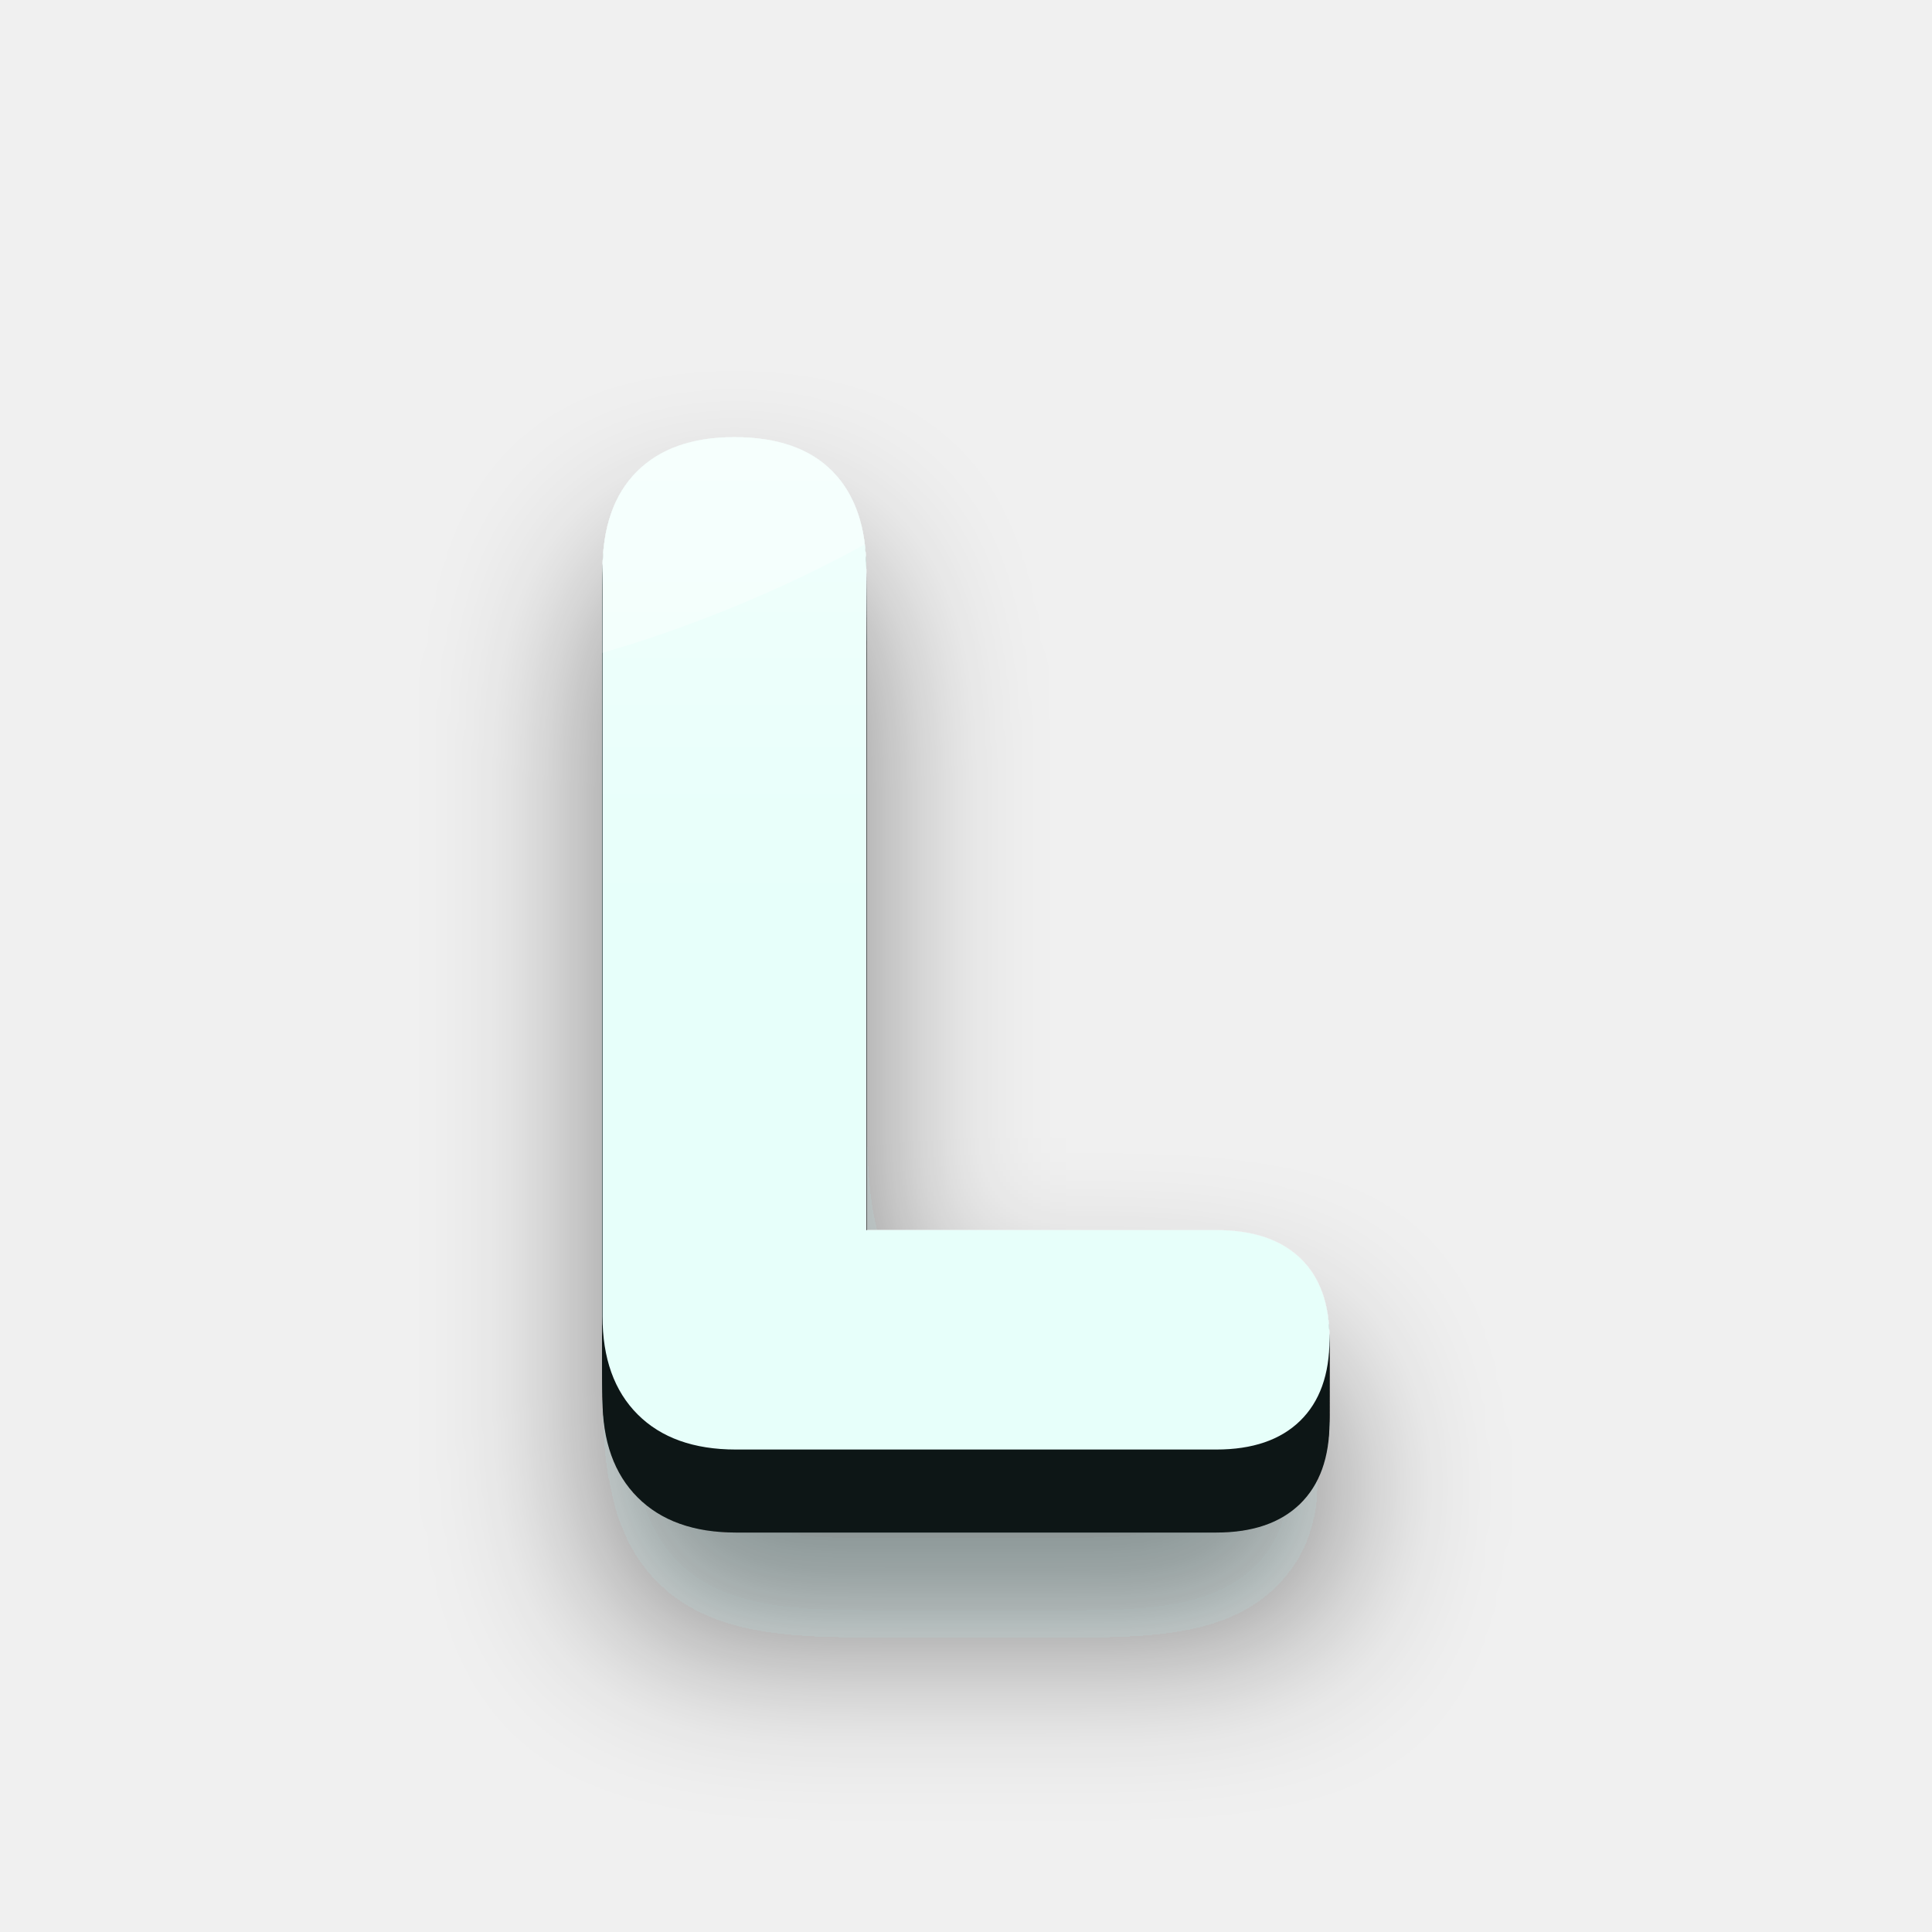
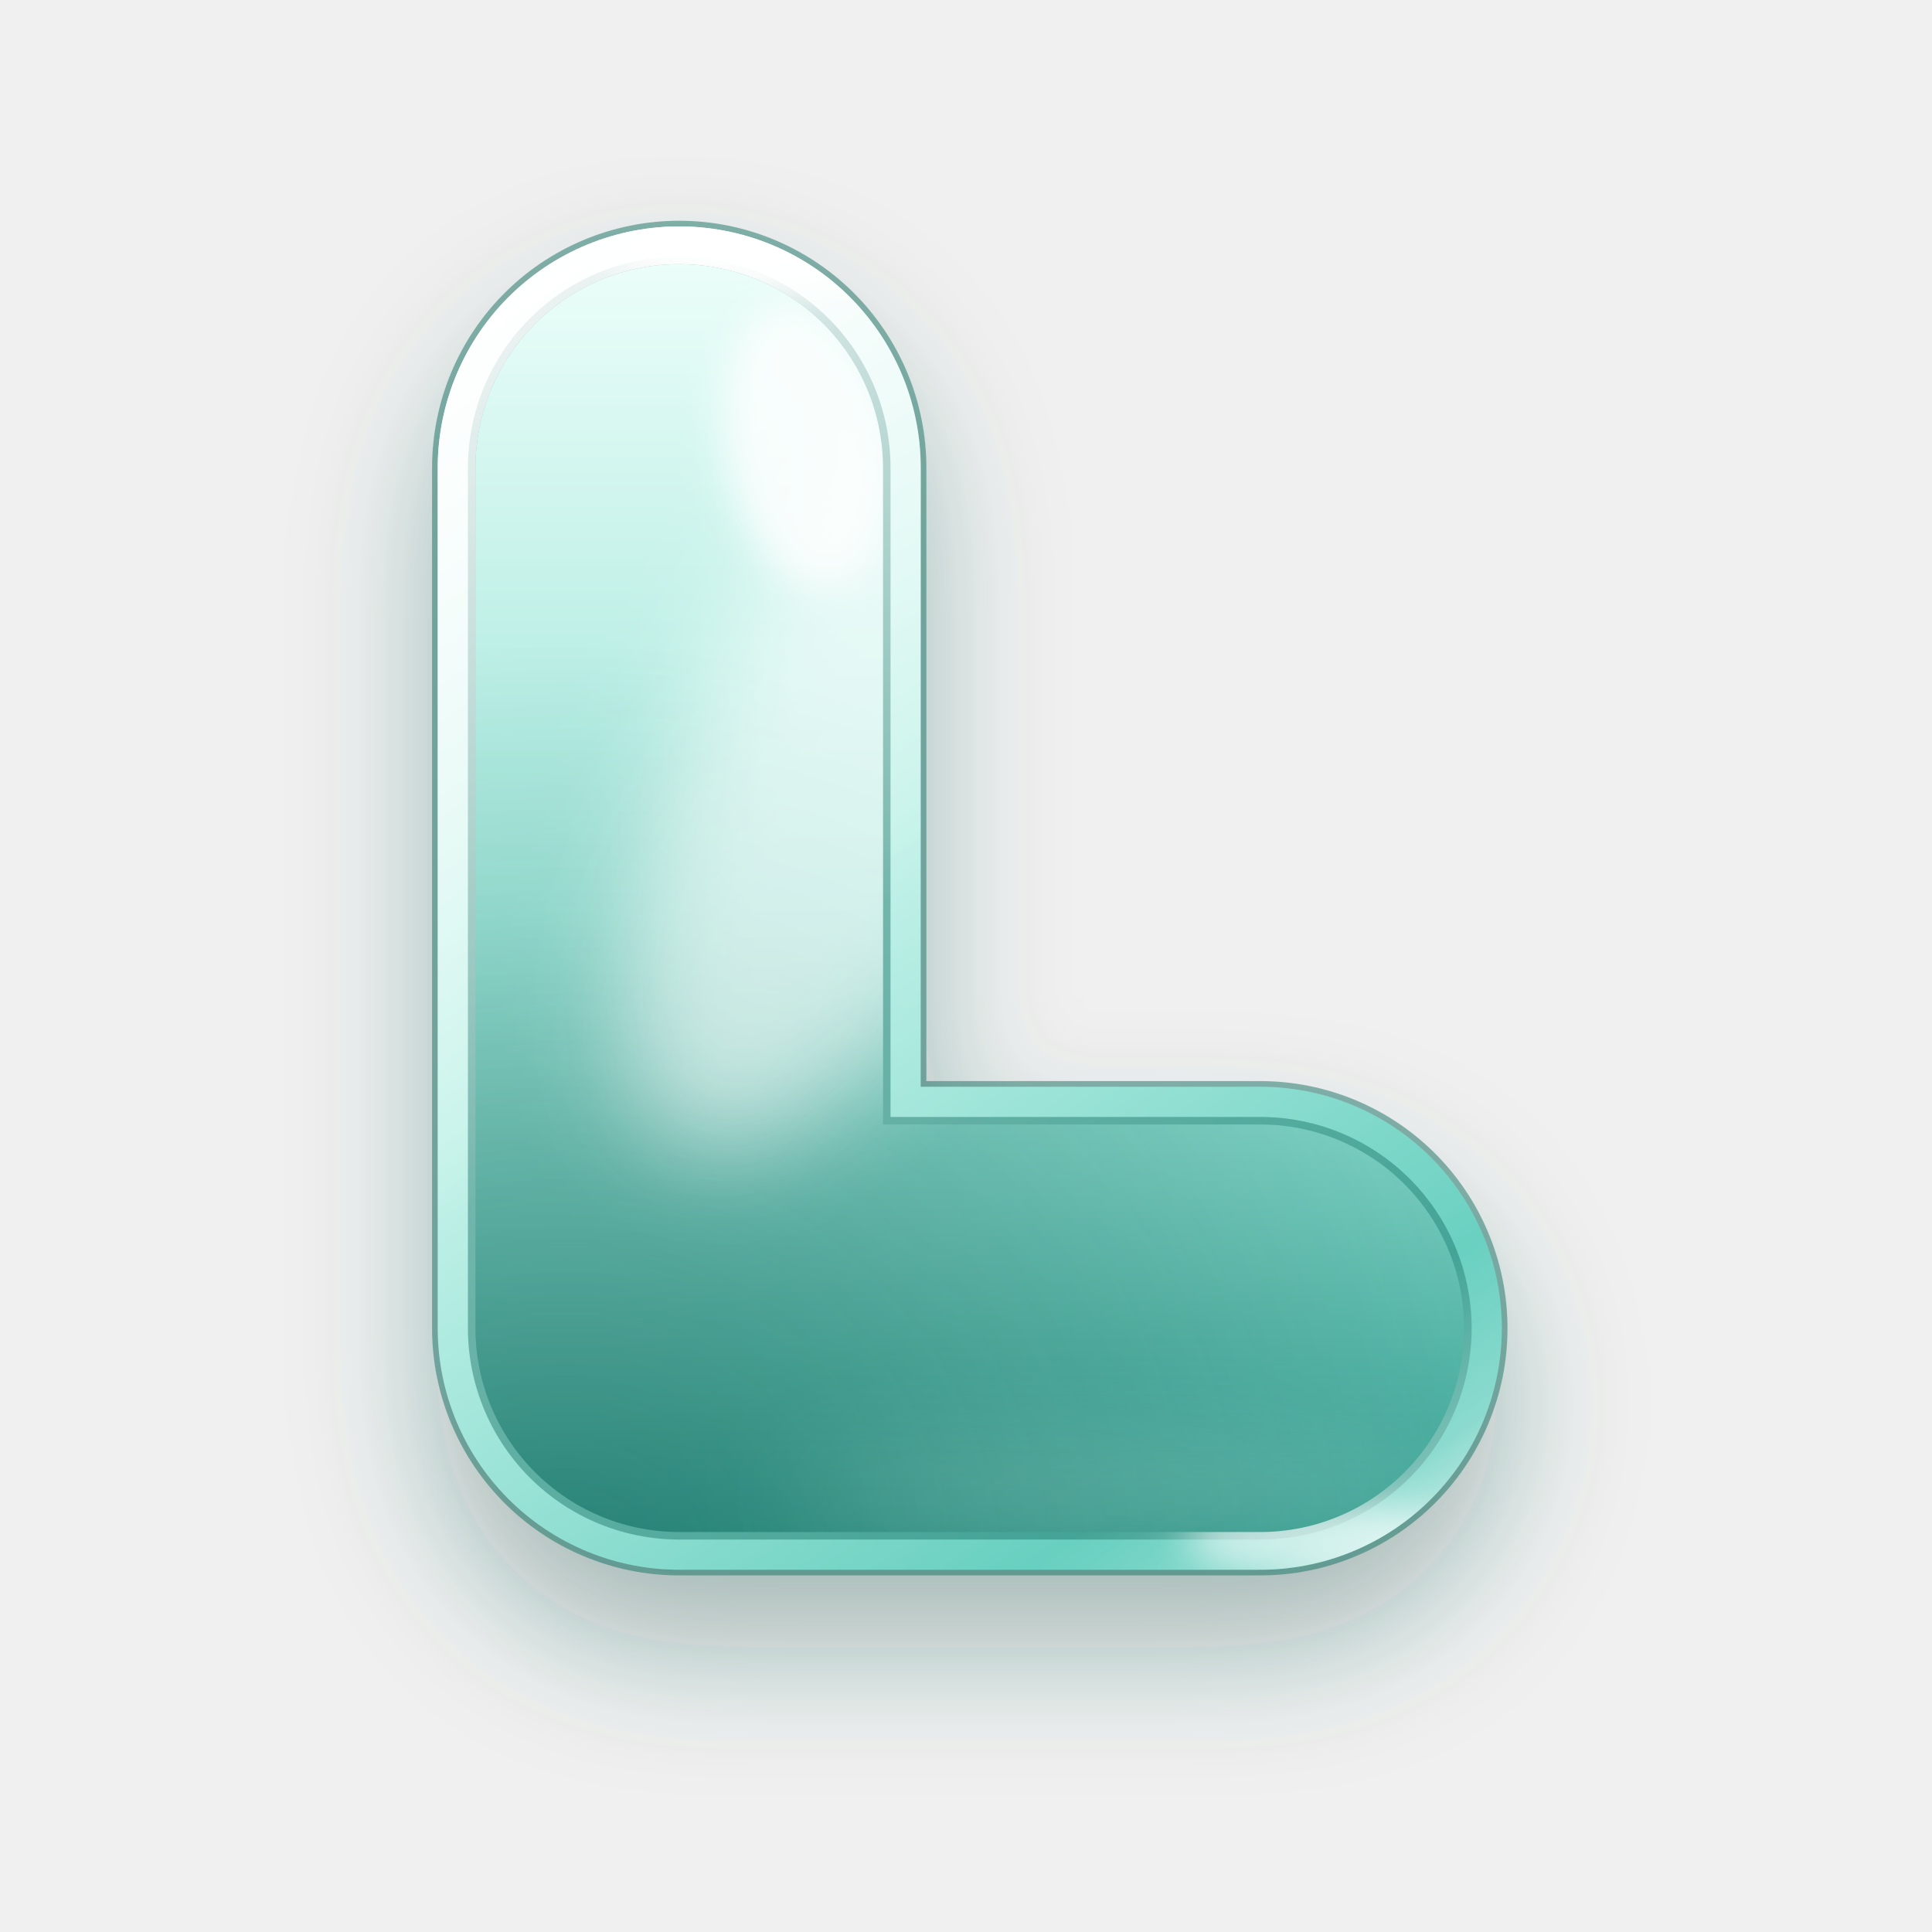
<svg xmlns="http://www.w3.org/2000/svg" viewBox="0 0 512 512">
  <defs>
-     <linearGradient id="smintinkd" gradientUnits="userSpaceOnUse" x1="0" y1="40" x2="0" y2="480">
-       <stop offset="0" stop-color="#0c1716" />
-       <stop offset="1" stop-color="#060f0e" />
+     <linearGradient id="rimb" gradientUnits="userSpaceOnUse" x1="120" y1="60" x2="400" y2="460">
+       <stop offset="0" stop-color="#ffffff" />
+       <stop offset=".4" stop-color="#c6f3ea" />
+       <stop offset=".85" stop-color="#56c9b8" />
+       <stop offset="1" stop-color="#ffffff" />
    </linearGradient>
-     <linearGradient id="fmintinkd" gradientUnits="userSpaceOnUse" x1="0" y1="40" x2="0" y2="470">
-       <stop offset="0" stop-color="#e7fffa" />
-       <stop offset=".5" stop-color="#9ff0e4" />
-       <stop offset="1" stop-color="#50d2c1" />
+     <linearGradient id="bodyb" gradientUnits="userSpaceOnUse" x1="0" y1="60" x2="0" y2="420">
+       <stop offset="0" stop-color="#f0fffb" />
+       <stop offset=".5" stop-color="#9fe6da" />
+       <stop offset="1" stop-color="#2f9d8e" />
    </linearGradient>
-     <linearGradient id="gmintinkd" gradientUnits="userSpaceOnUse" x1="0" y1="40" x2="0" y2="240">
-       <stop offset="0" stop-color="#fff" stop-opacity=".7" />
-       <stop offset="1" stop-color="#fff" stop-opacity="0" />
+     <radialGradient id="dkb" gradientUnits="userSpaceOnUse" cx="150" cy="420" r="250">
+       <stop offset="0" stop-color="#0b3d37" stop-opacity=".32" />
+       <stop offset="1" stop-color="#0b3d37" stop-opacity="0" />
+     </radialGradient>
+     <linearGradient id="ringlb" gradientUnits="userSpaceOnUse" x1="120" y1="60" x2="400" y2="440">
+       <stop offset="0" stop-color="#fff" stop-opacity=".95" />
+       <stop offset=".45" stop-color="#fff" stop-opacity="0" />
+       <stop offset=".8" stop-color="#fff" stop-opacity="0" />
+       <stop offset="1" stop-color="#fff" stop-opacity=".8" />
    </linearGradient>
-     <linearGradient id="rmintinkd" gradientUnits="userSpaceOnUse" x1="0" y1="300" x2="0" y2="470">
-       <stop offset="0" stop-color="#50d2c1" stop-opacity="0" />
-       <stop offset="1" stop-color="#50d2c1" stop-opacity=".45" />
-     </linearGradient>
-     <filter id="shmintinkd" x="-30%" y="-30%" width="160%" height="170%">
-       <feDropShadow dx="0" dy="28" stdDeviation="22" flood-color="rgba(7,33,30,.45)" />
+     <filter id="b14b" x="-30%" y="-30%" width="160%" height="160%">
+       <feGaussianBlur stdDeviation="14" />
    </filter>
-     <clipPath id="cmintinkd">
-       <path d="M186.96 0L59.66 0Q42.94 0 33.63-9.31Q24.32-18.62 24.32-35.34L24.32-35.34L24.32-232.94Q24.32-250.04 33.44-259.16Q42.56-268.28 59.28-268.28L59.28-268.28Q76.38-268.28 85.31-259.16Q94.24-250.04 94.24-232.94L94.24-232.94L94.24-58.14L186.96-58.14Q201.40-58.14 209.19-50.73Q216.98-43.32 216.98-29.26L216.98-29.26Q216.98-15.20 209.19-7.60Q201.40 0 186.96 0L186.96 0Z" transform="translate(135.35,384.14)" />
-     </clipPath>
+     <filter id="b5b" x="-30%" y="-30%" width="160%" height="160%">
+       <feGaussianBlur stdDeviation="5" />
+     </filter>
+     <filter id="shb" filterUnits="userSpaceOnUse" x="0" y="0" width="512" height="512">
+       <feDropShadow dx="0" dy="20" stdDeviation="18" flood-color="rgba(20,90,80,.35)" />
+     </filter>
+     <mask id="innerb" maskUnits="userSpaceOnUse" x="0" y="0" width="512" height="512">
+       <path d="M180 124 V352 H334" fill="none" stroke="#fff" stroke-width="108" stroke-linejoin="round" stroke-linecap="round" />
+     </mask>
+     <mask id="ringb" maskUnits="userSpaceOnUse" x="0" y="0" width="512" height="512">
+       <path d="M180 124 V352 H334" fill="none" stroke="#fff" stroke-width="128" stroke-linejoin="round" stroke-linecap="round" />
+       <path d="M180 124 V352 H334" fill="none" stroke="#000" stroke-width="108" stroke-linejoin="round" stroke-linecap="round" />
+     </mask>
  </defs>
-   <g filter="url(#shmintinkd)">
-     <path d="M186.96 0L59.66 0Q42.94 0 33.63-9.31Q24.32-18.62 24.32-35.34L24.32-35.34L24.32-232.94Q24.32-250.04 33.44-259.16Q42.56-268.28 59.28-268.28L59.28-268.28Q76.38-268.28 85.31-259.16Q94.24-250.04 94.24-232.94L94.24-232.94L94.24-58.14L186.96-58.14Q201.40-58.14 209.19-50.73Q216.98-43.32 216.98-29.26L216.98-29.26Q216.98-15.20 209.19-7.60Q201.40 0 186.96 0L186.96 0Z" transform="translate(135.35,406.14)" fill="url(#smintinkd)" />
-     <path d="M186.96 0L59.66 0Q42.94 0 33.63-9.31Q24.32-18.62 24.32-35.34L24.32-35.34L24.32-232.94Q24.32-250.04 33.44-259.16Q42.56-268.28 59.28-268.28L59.28-268.28Q76.38-268.28 85.31-259.16Q94.24-250.04 94.24-232.94L94.24-232.94L94.24-58.14L186.96-58.14Q201.40-58.14 209.19-50.73Q216.98-43.32 216.98-29.26L216.98-29.26Q216.98-15.20 209.19-7.60Q201.40 0 186.96 0L186.96 0Z" transform="translate(135.35,405.14)" fill="url(#smintinkd)" />
-     <path d="M186.96 0L59.66 0Q42.94 0 33.63-9.31Q24.32-18.62 24.32-35.34L24.32-35.34L24.32-232.94Q24.32-250.04 33.44-259.16Q42.56-268.28 59.28-268.28L59.28-268.28Q76.38-268.28 85.31-259.16Q94.24-250.04 94.24-232.94L94.24-232.94L94.24-58.14L186.96-58.14Q201.40-58.14 209.19-50.73Q216.98-43.32 216.98-29.26L216.98-29.26Q216.98-15.20 209.19-7.60Q201.40 0 186.96 0L186.96 0Z" transform="translate(135.35,404.14)" fill="url(#smintinkd)" />
-     <path d="M186.96 0L59.66 0Q42.94 0 33.63-9.31Q24.32-18.62 24.32-35.34L24.32-35.34L24.32-232.94Q24.32-250.04 33.44-259.16Q42.56-268.28 59.28-268.28L59.28-268.28Q76.38-268.28 85.31-259.16Q94.24-250.04 94.24-232.94L94.24-232.94L94.24-58.14L186.96-58.14Q201.40-58.14 209.19-50.73Q216.98-43.32 216.98-29.26L216.98-29.26Q216.98-15.20 209.19-7.60Q201.40 0 186.96 0L186.96 0Z" transform="translate(135.35,403.14)" fill="url(#smintinkd)" />
-     <path d="M186.96 0L59.66 0Q42.94 0 33.63-9.31Q24.32-18.62 24.32-35.34L24.32-35.34L24.32-232.94Q24.32-250.04 33.44-259.16Q42.56-268.28 59.28-268.28L59.28-268.28Q76.38-268.28 85.31-259.16Q94.24-250.04 94.24-232.94L94.24-232.94L94.24-58.14L186.96-58.14Q201.40-58.14 209.19-50.73Q216.98-43.32 216.98-29.26L216.98-29.26Q216.98-15.20 209.19-7.60Q201.40 0 186.96 0L186.96 0Z" transform="translate(135.35,402.14)" fill="url(#smintinkd)" />
-     <path d="M186.96 0L59.66 0Q42.94 0 33.63-9.31Q24.32-18.62 24.32-35.34L24.32-35.34L24.32-232.94Q24.32-250.04 33.44-259.16Q42.56-268.28 59.28-268.28L59.28-268.28Q76.38-268.28 85.31-259.16Q94.24-250.04 94.24-232.94L94.24-232.94L94.24-58.14L186.96-58.14Q201.40-58.14 209.19-50.73Q216.98-43.32 216.98-29.26L216.98-29.26Q216.98-15.20 209.19-7.60Q201.40 0 186.96 0L186.96 0Z" transform="translate(135.35,401.14)" fill="url(#smintinkd)" />
-     <path d="M186.96 0L59.66 0Q42.94 0 33.63-9.31Q24.32-18.62 24.32-35.34L24.32-35.34L24.32-232.94Q24.32-250.04 33.44-259.16Q42.56-268.28 59.28-268.28L59.28-268.28Q76.38-268.28 85.31-259.16Q94.24-250.04 94.24-232.94L94.24-232.94L94.24-58.14L186.96-58.14Q201.40-58.14 209.19-50.73Q216.98-43.32 216.98-29.26L216.98-29.26Q216.98-15.20 209.19-7.60Q201.40 0 186.96 0L186.96 0Z" transform="translate(135.35,400.14)" fill="url(#smintinkd)" />
-     <path d="M186.96 0L59.66 0Q42.94 0 33.63-9.31Q24.32-18.62 24.32-35.34L24.32-35.34L24.32-232.94Q24.32-250.04 33.44-259.16Q42.56-268.28 59.28-268.28L59.28-268.28Q76.38-268.28 85.31-259.16Q94.24-250.04 94.24-232.94L94.24-232.94L94.24-58.14L186.96-58.14Q201.40-58.14 209.19-50.73Q216.98-43.32 216.98-29.26L216.98-29.26Q216.98-15.20 209.19-7.60Q201.40 0 186.96 0L186.96 0Z" transform="translate(135.35,399.14)" fill="url(#smintinkd)" />
-     <path d="M186.96 0L59.66 0Q42.94 0 33.63-9.31Q24.32-18.62 24.32-35.34L24.32-35.34L24.32-232.94Q24.32-250.04 33.44-259.16Q42.56-268.28 59.28-268.28L59.28-268.28Q76.38-268.28 85.31-259.16Q94.24-250.04 94.24-232.94L94.24-232.94L94.24-58.14L186.96-58.14Q201.40-58.14 209.19-50.73Q216.98-43.32 216.98-29.26L216.98-29.26Q216.98-15.20 209.19-7.60Q201.40 0 186.96 0L186.96 0Z" transform="translate(135.35,398.14)" fill="url(#smintinkd)" />
-     <path d="M186.96 0L59.66 0Q42.94 0 33.63-9.31Q24.32-18.62 24.32-35.34L24.32-35.34L24.32-232.94Q24.32-250.04 33.44-259.16Q42.56-268.28 59.28-268.28L59.28-268.28Q76.38-268.28 85.31-259.16Q94.24-250.04 94.24-232.94L94.24-232.94L94.24-58.14L186.96-58.14Q201.40-58.14 209.19-50.73Q216.98-43.32 216.98-29.26L216.98-29.26Q216.98-15.20 209.19-7.60Q201.40 0 186.96 0L186.96 0Z" transform="translate(135.35,397.14)" fill="url(#smintinkd)" />
-     <path d="M186.96 0L59.66 0Q42.94 0 33.63-9.31Q24.32-18.62 24.32-35.34L24.32-35.34L24.32-232.94Q24.32-250.04 33.44-259.16Q42.56-268.28 59.28-268.28L59.28-268.28Q76.38-268.28 85.31-259.16Q94.24-250.04 94.24-232.94L94.24-232.94L94.24-58.14L186.96-58.14Q201.40-58.14 209.19-50.73Q216.98-43.32 216.98-29.26L216.98-29.26Q216.98-15.20 209.19-7.60Q201.40 0 186.96 0L186.96 0Z" transform="translate(135.35,396.14)" fill="url(#smintinkd)" />
-     <path d="M186.96 0L59.66 0Q42.94 0 33.63-9.31Q24.32-18.62 24.32-35.34L24.32-35.34L24.32-232.94Q24.32-250.04 33.44-259.16Q42.56-268.28 59.28-268.28L59.28-268.28Q76.38-268.28 85.31-259.16Q94.24-250.04 94.24-232.94L94.24-232.94L94.24-58.14L186.96-58.14Q201.40-58.14 209.19-50.73Q216.98-43.32 216.98-29.26L216.98-29.26Q216.98-15.20 209.19-7.60Q201.40 0 186.96 0L186.96 0Z" transform="translate(135.35,395.14)" fill="url(#smintinkd)" />
-     <path d="M186.96 0L59.66 0Q42.94 0 33.63-9.31Q24.32-18.62 24.32-35.34L24.32-35.34L24.32-232.94Q24.32-250.04 33.44-259.16Q42.56-268.28 59.28-268.28L59.28-268.28Q76.38-268.28 85.31-259.16Q94.24-250.04 94.24-232.94L94.24-232.94L94.24-58.14L186.96-58.14Q201.40-58.14 209.19-50.73Q216.98-43.32 216.98-29.26L216.98-29.26Q216.98-15.20 209.19-7.60Q201.40 0 186.96 0L186.96 0Z" transform="translate(135.35,394.14)" fill="url(#smintinkd)" />
-     <path d="M186.96 0L59.66 0Q42.94 0 33.63-9.31Q24.32-18.62 24.32-35.34L24.32-35.34L24.32-232.94Q24.32-250.04 33.44-259.16Q42.56-268.28 59.28-268.28L59.28-268.28Q76.38-268.28 85.31-259.16Q94.24-250.04 94.24-232.94L94.24-232.94L94.24-58.14L186.96-58.14Q201.40-58.14 209.19-50.73Q216.98-43.32 216.98-29.26L216.98-29.26Q216.98-15.20 209.19-7.60Q201.40 0 186.96 0L186.96 0Z" transform="translate(135.35,393.14)" fill="url(#smintinkd)" />
-     <path d="M186.96 0L59.66 0Q42.94 0 33.63-9.31Q24.32-18.62 24.32-35.34L24.32-35.34L24.32-232.94Q24.32-250.04 33.44-259.16Q42.56-268.28 59.28-268.28L59.28-268.28Q76.38-268.28 85.31-259.16Q94.24-250.04 94.24-232.94L94.24-232.94L94.24-58.14L186.96-58.14Q201.40-58.14 209.19-50.73Q216.98-43.32 216.98-29.26L216.98-29.26Q216.98-15.20 209.19-7.60Q201.40 0 186.96 0L186.96 0Z" transform="translate(135.35,392.14)" fill="url(#smintinkd)" />
-     <path d="M186.96 0L59.66 0Q42.94 0 33.63-9.31Q24.32-18.62 24.32-35.34L24.32-35.34L24.32-232.94Q24.32-250.04 33.44-259.16Q42.56-268.28 59.28-268.28L59.28-268.28Q76.38-268.28 85.31-259.16Q94.24-250.04 94.24-232.94L94.24-232.94L94.24-58.14L186.96-58.14Q201.40-58.14 209.19-50.73Q216.98-43.32 216.98-29.26L216.98-29.26Q216.98-15.20 209.19-7.60Q201.40 0 186.96 0L186.96 0Z" transform="translate(135.35,391.14)" fill="url(#smintinkd)" />
-     <path d="M186.96 0L59.66 0Q42.94 0 33.63-9.31Q24.32-18.62 24.32-35.34L24.32-35.34L24.32-232.94Q24.32-250.04 33.44-259.16Q42.56-268.28 59.28-268.28L59.28-268.28Q76.38-268.28 85.31-259.16Q94.24-250.04 94.24-232.94L94.24-232.94L94.24-58.14L186.96-58.14Q201.40-58.14 209.19-50.73Q216.98-43.32 216.98-29.26L216.98-29.26Q216.98-15.20 209.19-7.60Q201.40 0 186.96 0L186.96 0Z" transform="translate(135.35,390.14)" fill="url(#smintinkd)" />
-     <path d="M186.96 0L59.66 0Q42.94 0 33.63-9.31Q24.32-18.62 24.32-35.34L24.32-35.34L24.32-232.94Q24.32-250.04 33.44-259.16Q42.56-268.28 59.28-268.28L59.28-268.28Q76.38-268.28 85.31-259.16Q94.24-250.04 94.24-232.94L94.24-232.94L94.24-58.14L186.96-58.14Q201.40-58.14 209.19-50.73Q216.98-43.32 216.98-29.26L216.98-29.26Q216.98-15.20 209.19-7.60Q201.40 0 186.96 0L186.96 0Z" transform="translate(135.35,389.14)" fill="url(#smintinkd)" />
-     <path d="M186.96 0L59.66 0Q42.94 0 33.63-9.31Q24.32-18.62 24.32-35.34L24.32-35.34L24.32-232.94Q24.32-250.04 33.44-259.16Q42.56-268.28 59.28-268.28L59.28-268.28Q76.38-268.28 85.31-259.16Q94.24-250.04 94.24-232.94L94.24-232.94L94.24-58.14L186.96-58.14Q201.40-58.14 209.19-50.73Q216.98-43.32 216.98-29.26L216.98-29.26Q216.98-15.20 209.19-7.60Q201.40 0 186.96 0L186.96 0Z" transform="translate(135.35,388.14)" fill="url(#smintinkd)" />
-     <path d="M186.96 0L59.66 0Q42.94 0 33.63-9.31Q24.32-18.62 24.32-35.34L24.32-35.34L24.32-232.94Q24.32-250.04 33.44-259.16Q42.56-268.28 59.28-268.28L59.28-268.28Q76.38-268.28 85.31-259.16Q94.24-250.04 94.24-232.94L94.24-232.94L94.24-58.14L186.96-58.14Q201.40-58.14 209.19-50.73Q216.98-43.32 216.98-29.26L216.98-29.26Q216.98-15.20 209.19-7.60Q201.40 0 186.96 0L186.96 0Z" transform="translate(135.35,387.14)" fill="url(#smintinkd)" />
-     <path d="M186.96 0L59.66 0Q42.94 0 33.63-9.31Q24.32-18.62 24.32-35.34L24.32-35.34L24.32-232.94Q24.32-250.04 33.44-259.16Q42.56-268.28 59.28-268.28L59.28-268.28Q76.38-268.28 85.31-259.16Q94.24-250.04 94.24-232.94L94.24-232.94L94.24-58.14L186.96-58.14Q201.40-58.14 209.19-50.73Q216.98-43.32 216.98-29.26L216.98-29.26Q216.98-15.20 209.19-7.60Q201.40 0 186.96 0L186.96 0Z" transform="translate(135.35,386.14)" fill="url(#smintinkd)" />
-     <path d="M186.96 0L59.66 0Q42.94 0 33.63-9.31Q24.32-18.62 24.32-35.34L24.32-35.34L24.32-232.94Q24.32-250.04 33.44-259.16Q42.56-268.28 59.28-268.28L59.28-268.28Q76.38-268.28 85.31-259.16Q94.24-250.04 94.24-232.94L94.24-232.94L94.24-58.14L186.96-58.14Q201.40-58.14 209.19-50.73Q216.98-43.32 216.98-29.26L216.98-29.26Q216.98-15.20 209.19-7.60Q201.40 0 186.96 0L186.96 0Z" transform="translate(135.35,385.14)" fill="url(#smintinkd)" />
-     <path d="M186.96 0L59.66 0Q42.94 0 33.63-9.31Q24.32-18.62 24.32-35.34L24.32-35.34L24.32-232.94Q24.32-250.04 33.44-259.16Q42.56-268.28 59.28-268.28L59.28-268.28Q76.38-268.28 85.31-259.16Q94.24-250.04 94.24-232.94L94.24-232.94L94.24-58.14L186.96-58.14Q201.40-58.14 209.19-50.73Q216.98-43.32 216.98-29.26L216.98-29.26Q216.98-15.20 209.19-7.60Q201.40 0 186.96 0L186.96 0Z" transform="translate(135.35,384.14)" fill="url(#fmintinkd)" />
+   <g filter="url(#shb)">
+     <path d="M180 124 V352 H334" fill="none" stroke="#176f64" stroke-width="131" stroke-linejoin="round" stroke-linecap="round" opacity=".5" />
+     <path d="M180 124 V352 H334" fill="none" stroke="url(#rimb)" stroke-width="128" stroke-linejoin="round" stroke-linecap="round" />
  </g>
-   <g clip-path="url(#cmintinkd)">
-     <path d="M186.96 0L59.66 0Q42.94 0 33.63-9.31Q24.32-18.62 24.32-35.34L24.32-35.34L24.32-232.94Q24.32-250.04 33.44-259.16Q42.56-268.28 59.28-268.28L59.28-268.28Q76.38-268.28 85.31-259.16Q94.24-250.04 94.24-232.94L94.24-232.94L94.24-58.14L186.96-58.14Q201.40-58.14 209.19-50.73Q216.98-43.32 216.98-29.26L216.98-29.26Q216.98-15.20 209.19-7.60Q201.40 0 186.96 0L186.96 0Z" transform="translate(135.35,384.14)" fill="url(#rmintinkd)" />
-     <rect x="0" y="0" width="512" height="240" fill="url(#gmintinkd)" />
-     <ellipse cx="180" cy="130" rx="110" ry="34" fill="#fff" opacity=".35" transform="rotate(-22 180 130)" />
+   <path d="M180 124 V352 H334" fill="none" stroke="#176f64" stroke-width="112" stroke-linejoin="round" stroke-linecap="round" opacity=".45" />
+   <path d="M180 124 V352 H334" fill="none" stroke="url(#bodyb)" stroke-width="108" stroke-linejoin="round" stroke-linecap="round" />
+   <g mask="url(#innerb)">
+     <rect width="512" height="512" fill="url(#dkb)" />
+     <g filter="url(#b14b)">
+       <ellipse cx="250" cy="170" rx="150" ry="52" fill="#fff" opacity=".6" transform="rotate(-62 250 170)" />
+       <ellipse cx="300" cy="396" rx="90" ry="10" fill="#fff" opacity=".22" />
+     </g>
+     <g filter="url(#b5b)">
+       <ellipse cx="214" cy="118" rx="22" ry="38" fill="#fff" opacity=".8" transform="rotate(-10 214 118)" />
+     </g>
+   </g>
+   <g mask="url(#ringb)">
+     <rect width="512" height="512" fill="url(#ringlb)" />
+     <g filter="url(#b5b)">
+       <ellipse cx="200" cy="66" rx="40" ry="12" fill="#fff" opacity=".95" />
+       <ellipse cx="350" cy="408" rx="36" ry="10" fill="#fff" opacity=".6" />
+     </g>
  </g>
</svg>
